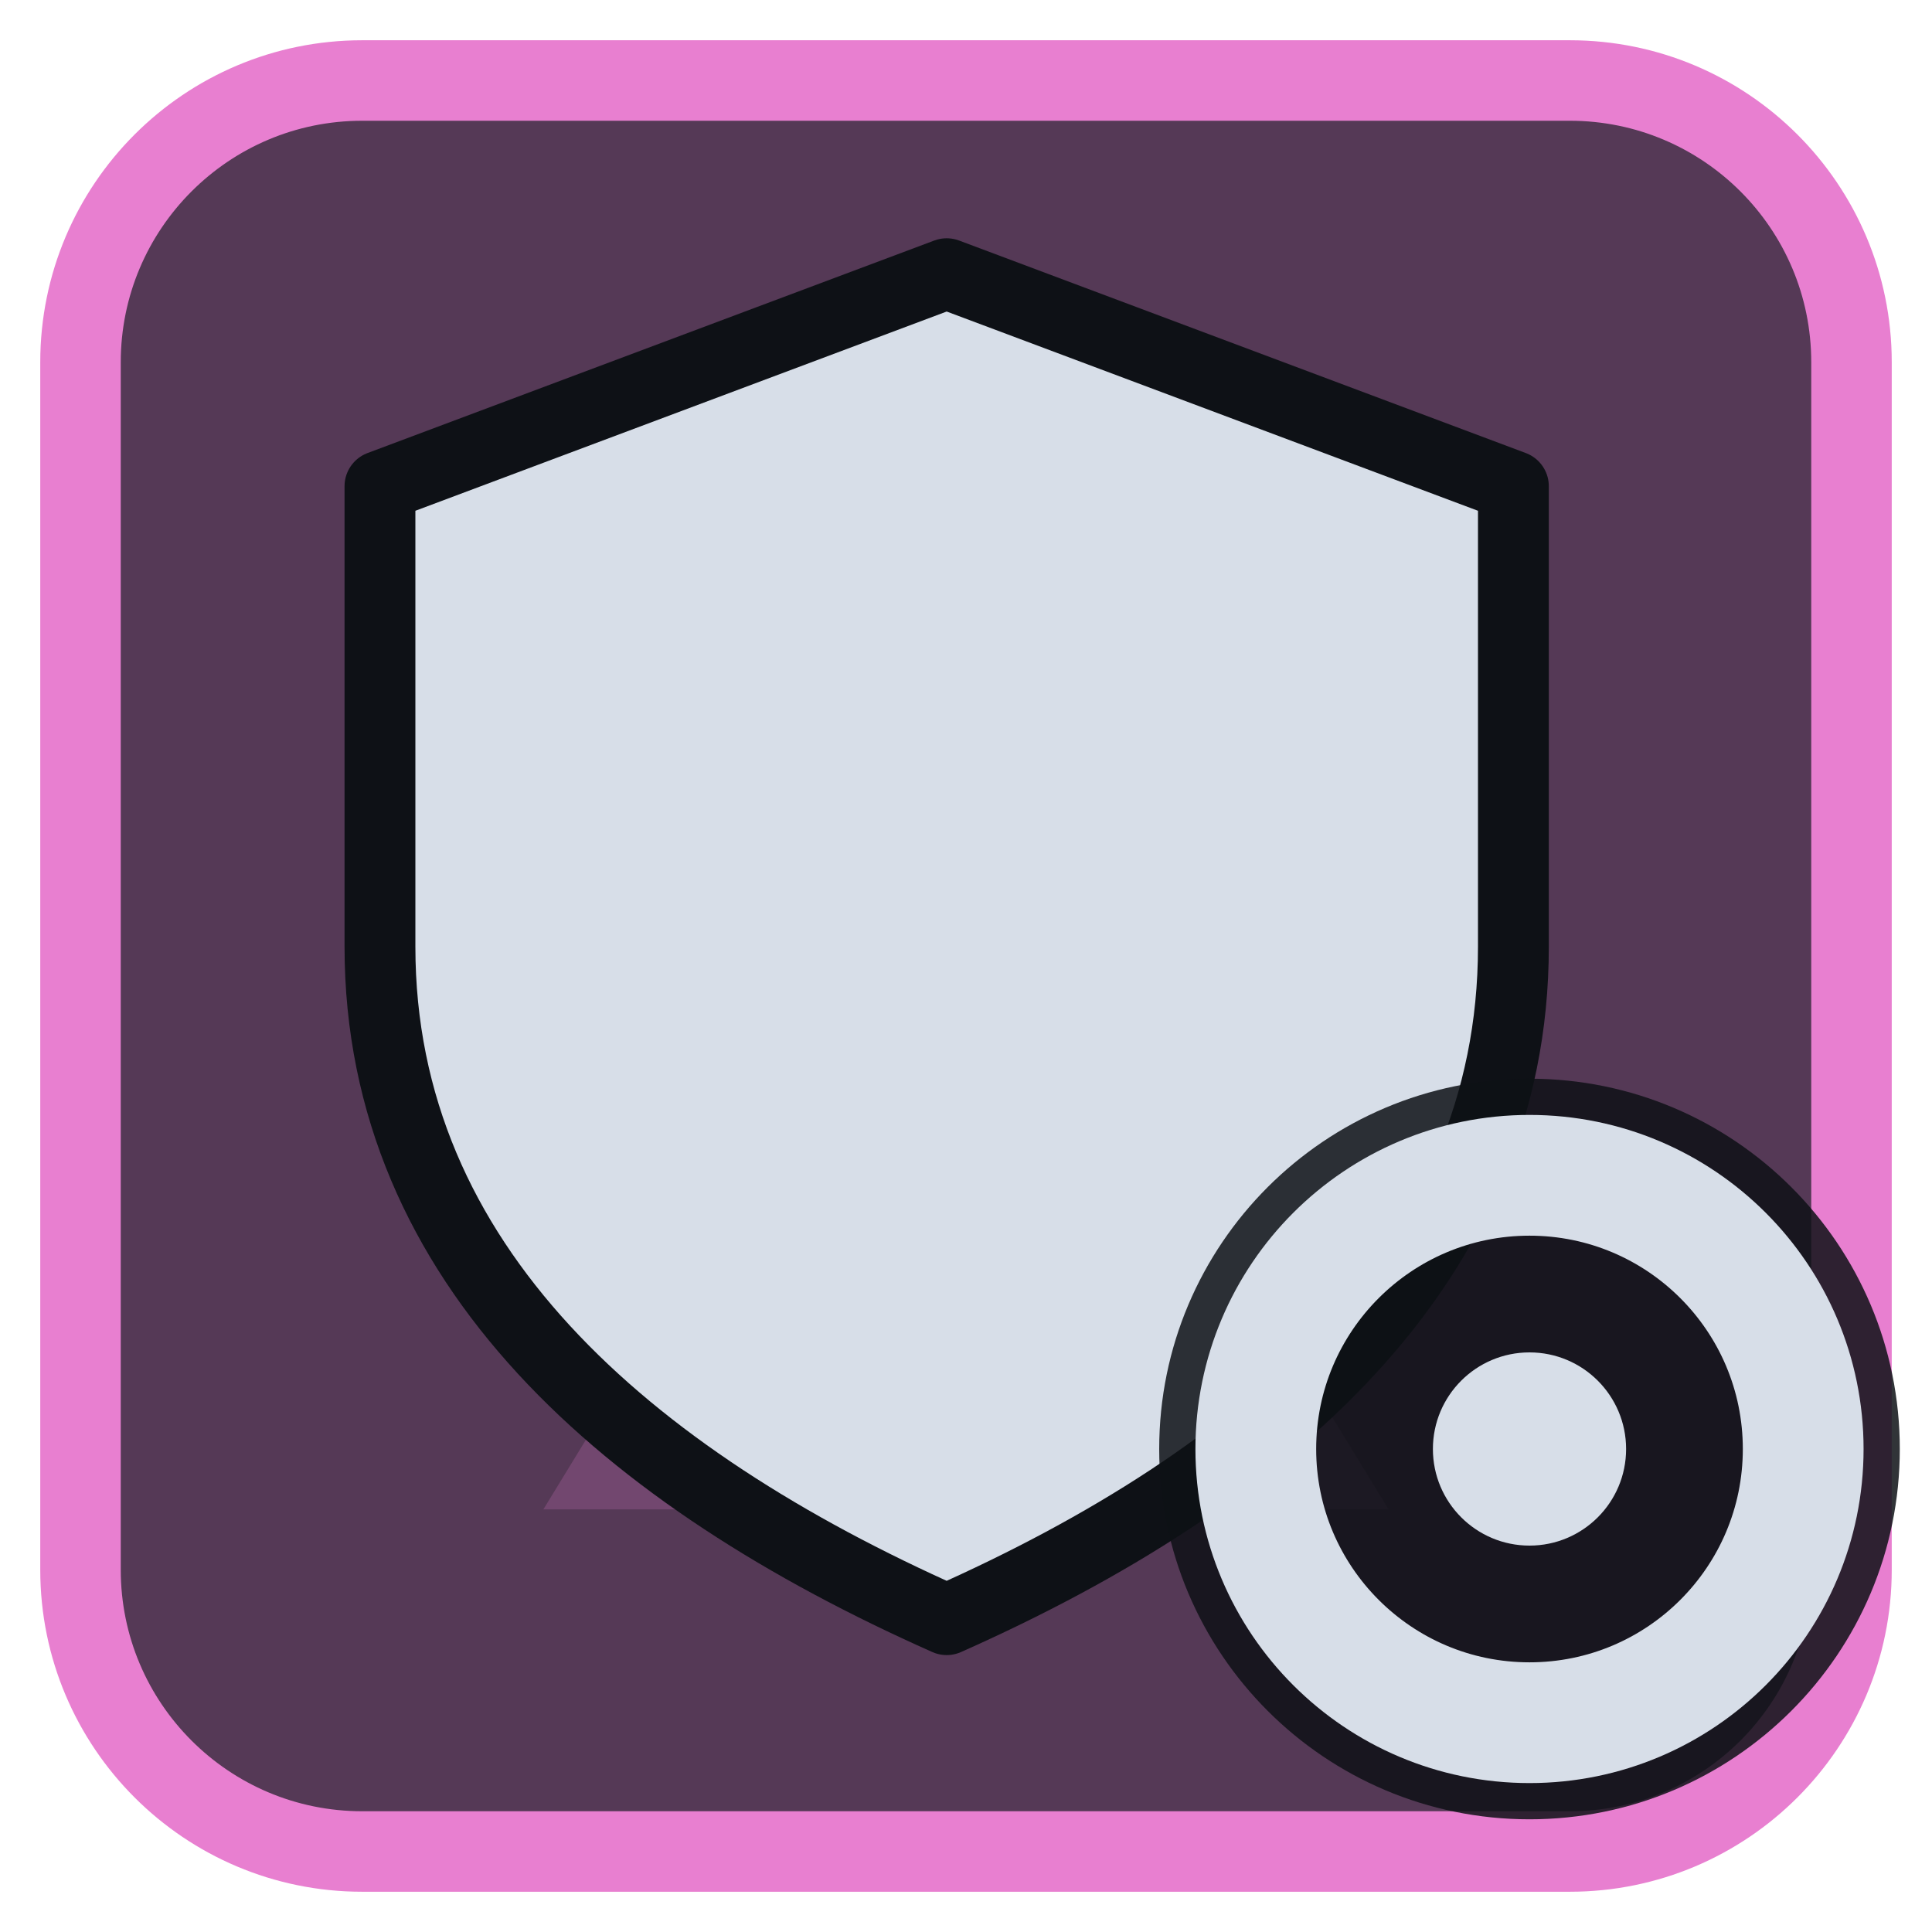
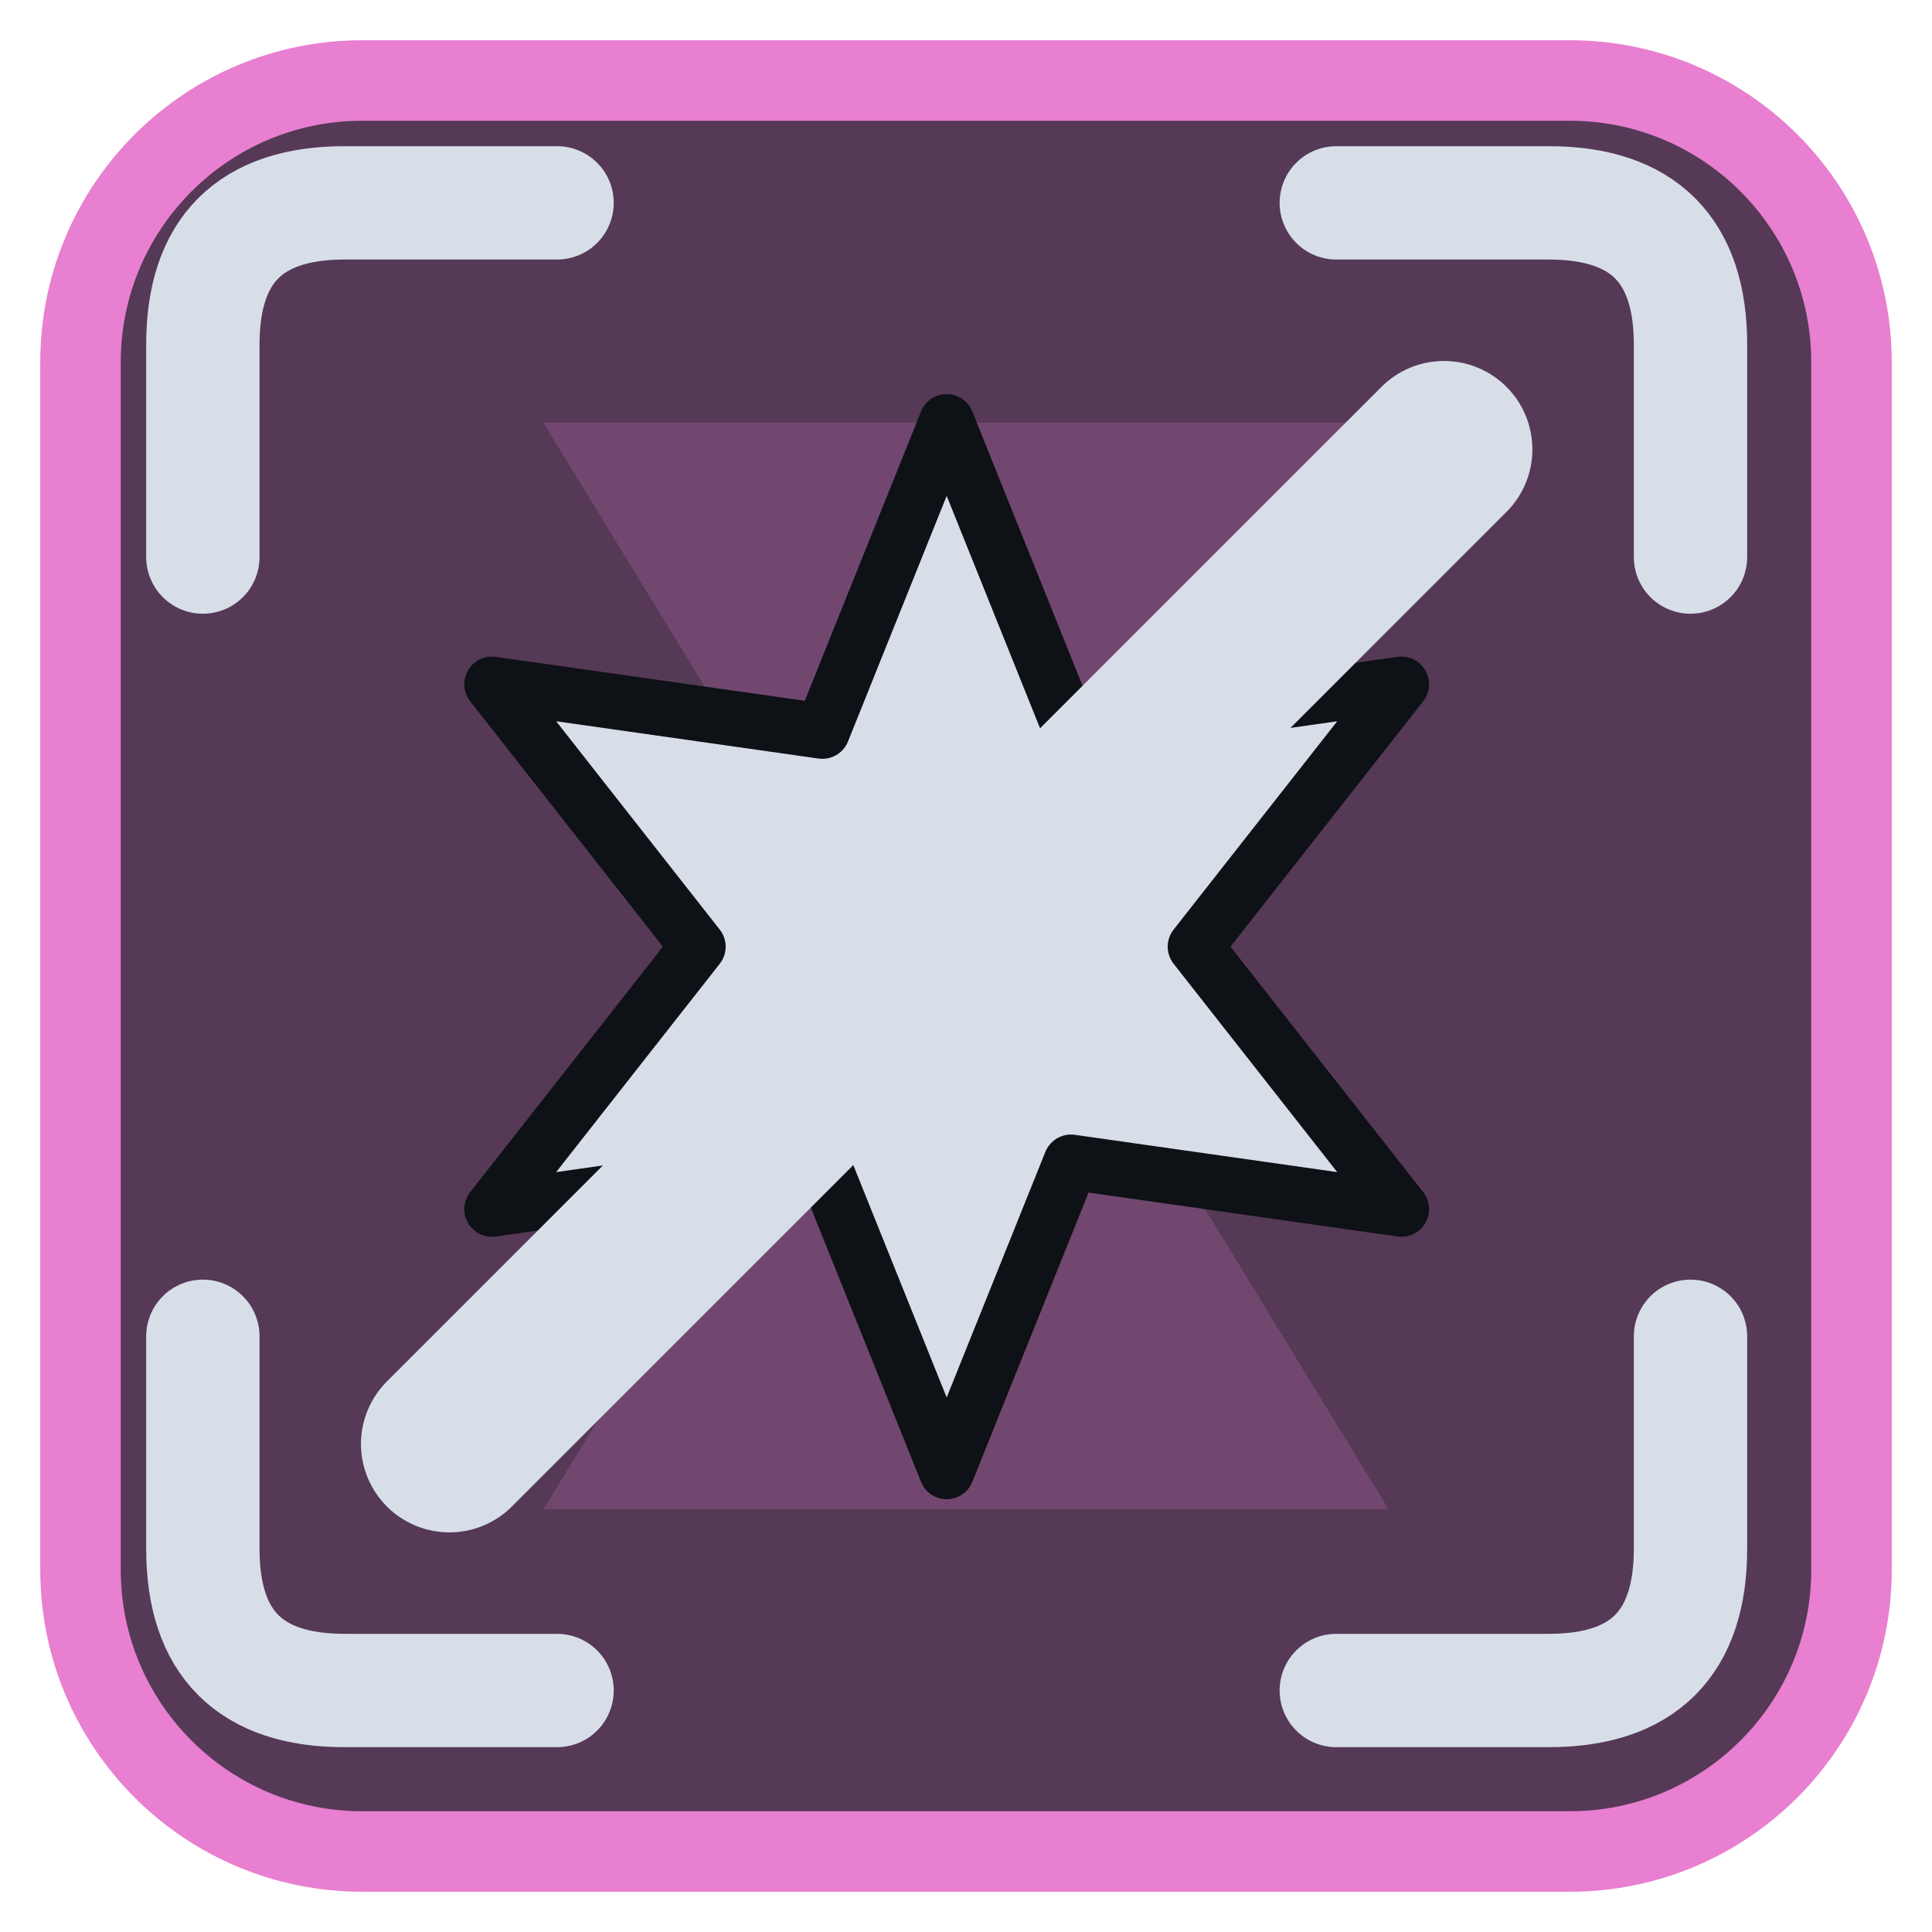
<svg xmlns="http://www.w3.org/2000/svg" viewBox="0 0 24 24" width="24" height="24">
  <rect x="1" y="1" width="22" height="22" rx="3.5" fill="#553956" stroke="#e87fd0" stroke-width="1" />
  <g opacity="0.2" transform="translate(3,3) scale(0.75)">
    <path d="M5 3h14l-5.5 9L19 21H5l5.5-9z" fill="#e87fd0" />
  </g>
  <g transform="translate(1.2,1.2) scale(0.88)">
-     <path d="M12 2.5L20 5.5V12C20 16.5 16.5 19.5 12 21.5C7.5 19.5 4 16.5 4 12V5.5Z" fill="#d7dee8" stroke="#0e1116" stroke-width="1" stroke-linejoin="round" />
+     <path d="M1.5 6.5V3.5Q1.5 1.5 3.5 1.5H6.5M17.5 1.5H20.5Q22.5 1.5 22.5 3.5V6.5M22.5 17.5V20.5Q22.5 22.5 20.5 22.5H17.5M6.5 22.5H3.5Q1.5 22.5 1.5 20.5V17.5" fill="none" stroke="#d7dee8" stroke-width="1.6" stroke-linecap="round" stroke-linejoin="round" />
+     <g transform="translate(12,12) scale(0.78) translate(-12,-12)">
+       <path d="M12.00 2.50L14.25 8.10L20.23 7.25L16.50 12.00L20.23 16.75L14.25 15.90L12.00 21.50L9.75 15.90L3.77 16.75L7.50 12.00L3.77 7.25L9.75 8.10Z" fill="#d7dee8" stroke="#0e1116" stroke-width="1" stroke-linejoin="round" />
+       <path d="M3 21L21 3" fill="none" stroke="#d7dee8" stroke-width="3.2" stroke-linecap="round" stroke-linejoin="round" />
+     </g>
  </g>
-   <circle cx="19" cy="18" r="4.6" fill="#0e1116" fill-opacity="0.85" />
-   <circle cx="19" cy="18" r="3.4" fill="none" stroke="#d7dee8" stroke-width="1.5" stroke-linecap="round" stroke-linejoin="round" />
-   <circle cx="19" cy="18" r="1.2" fill="#d7dee8" />
</svg>
